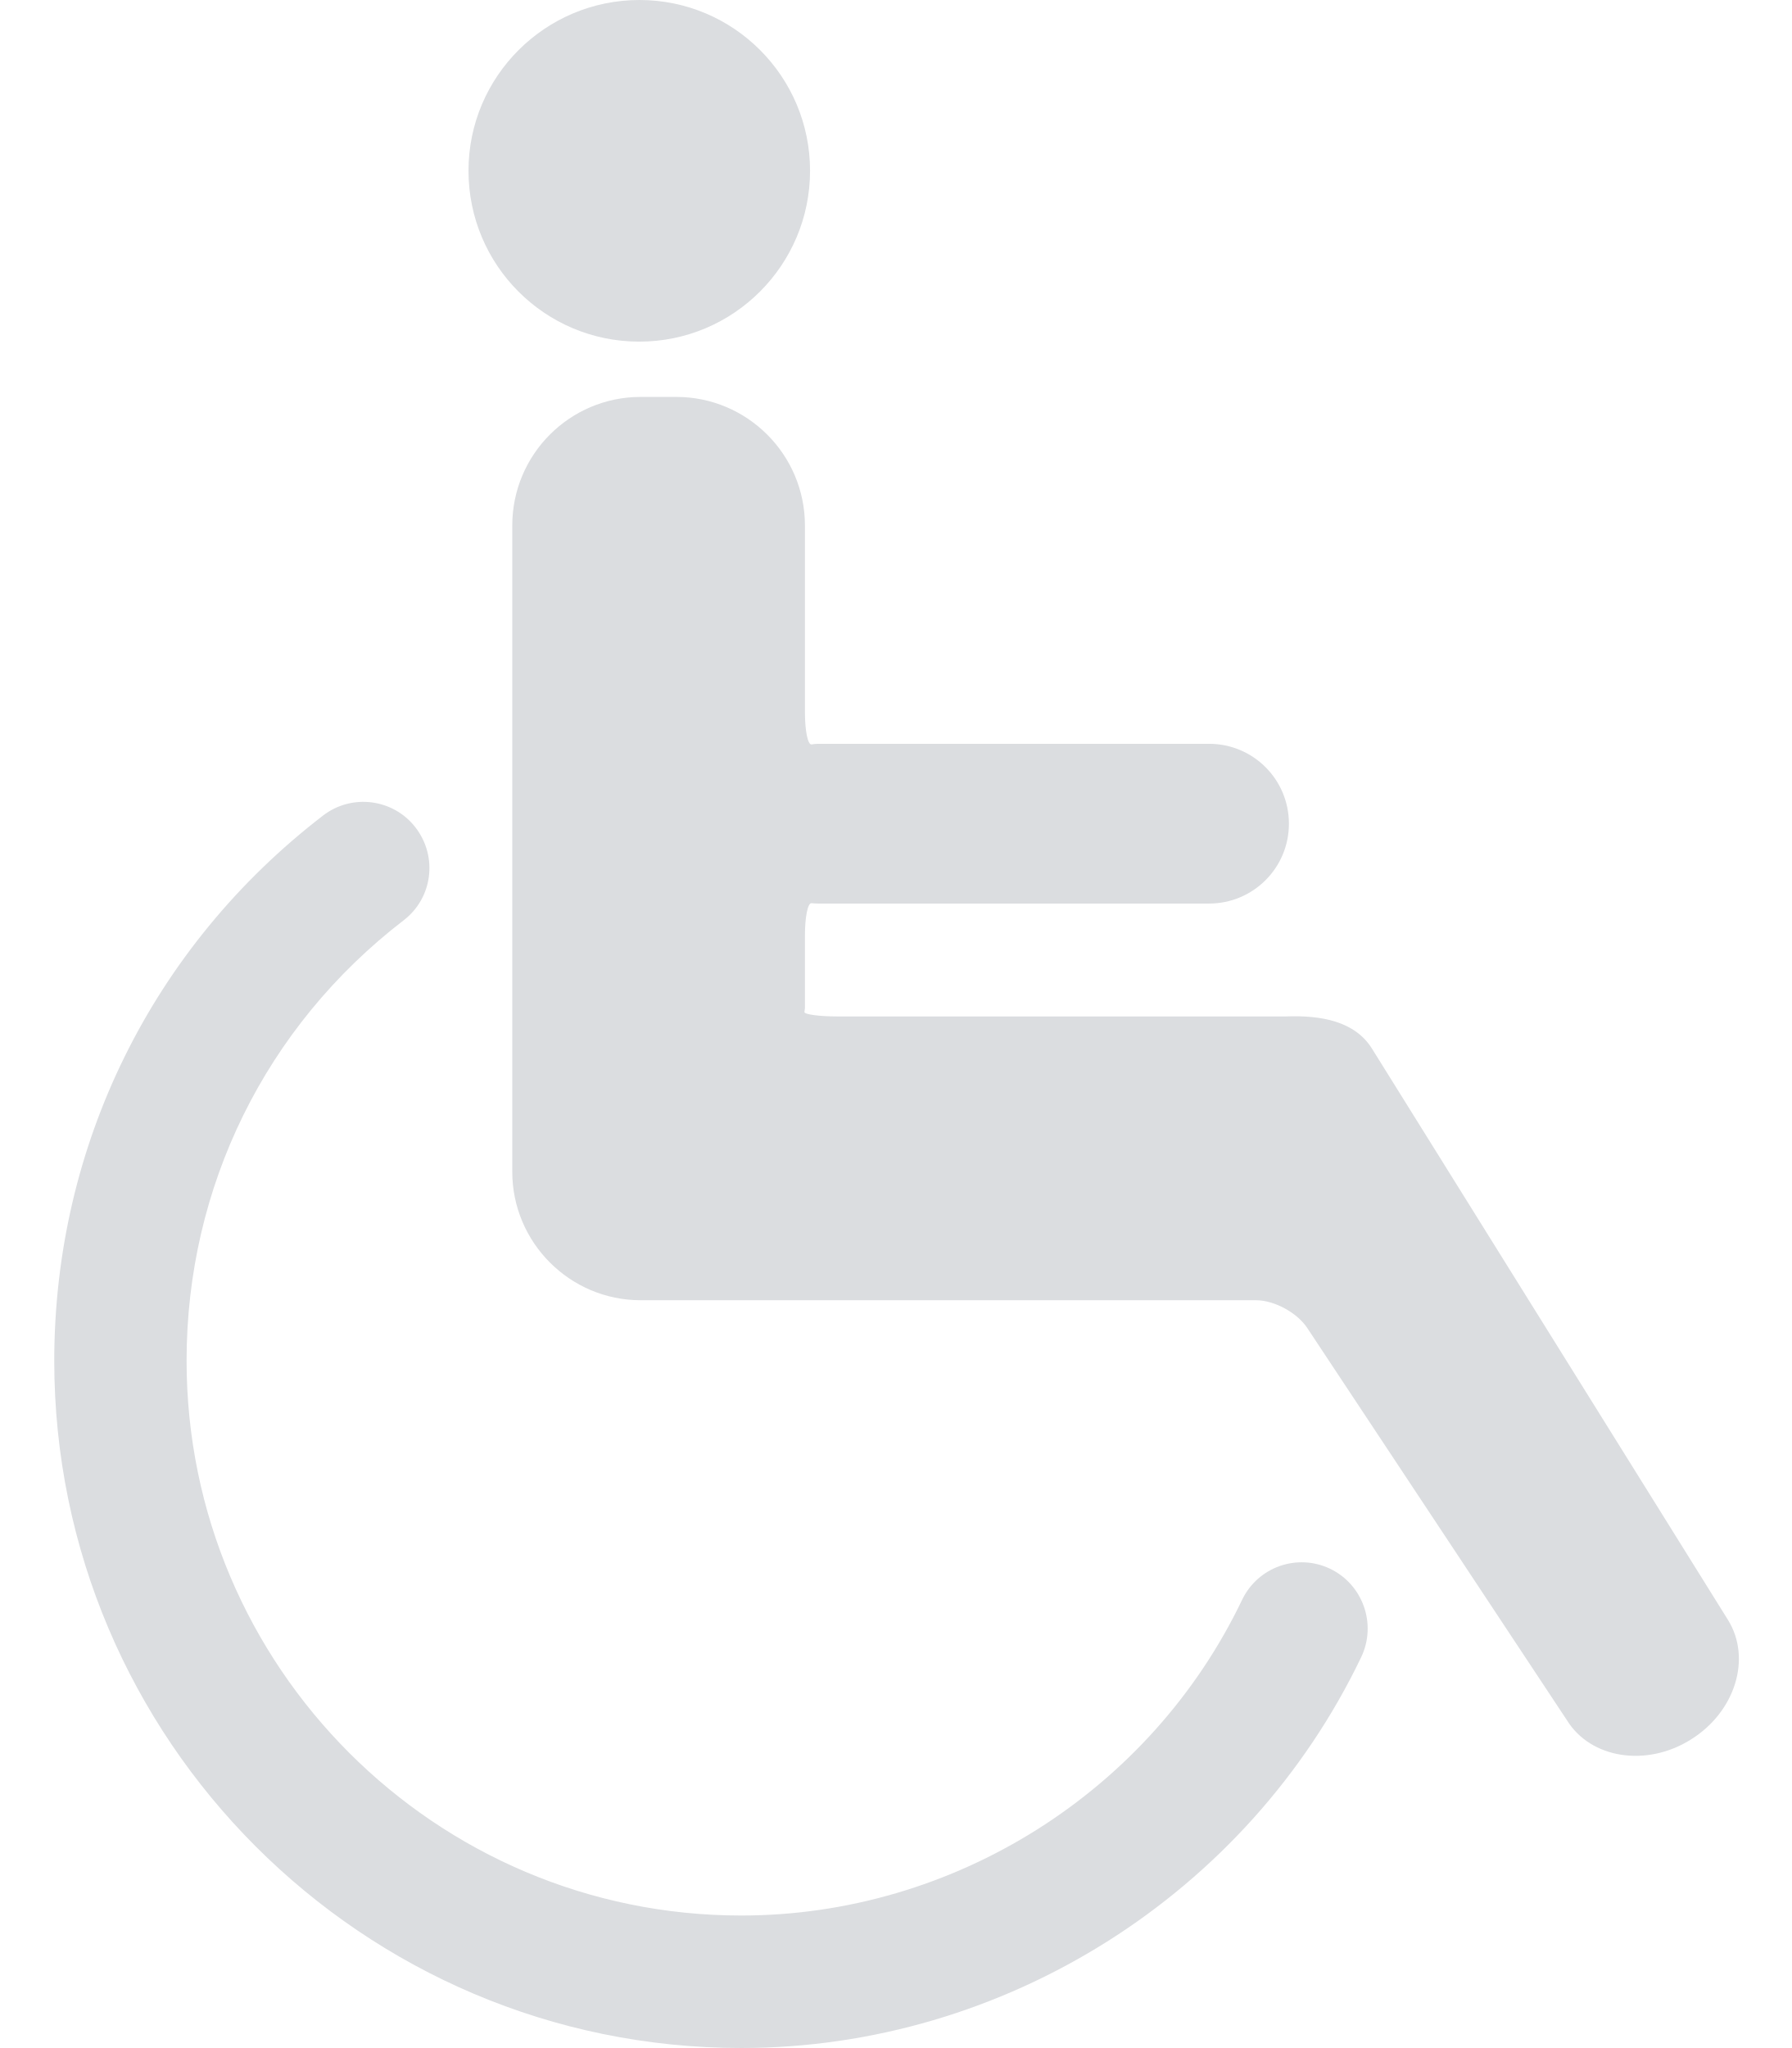
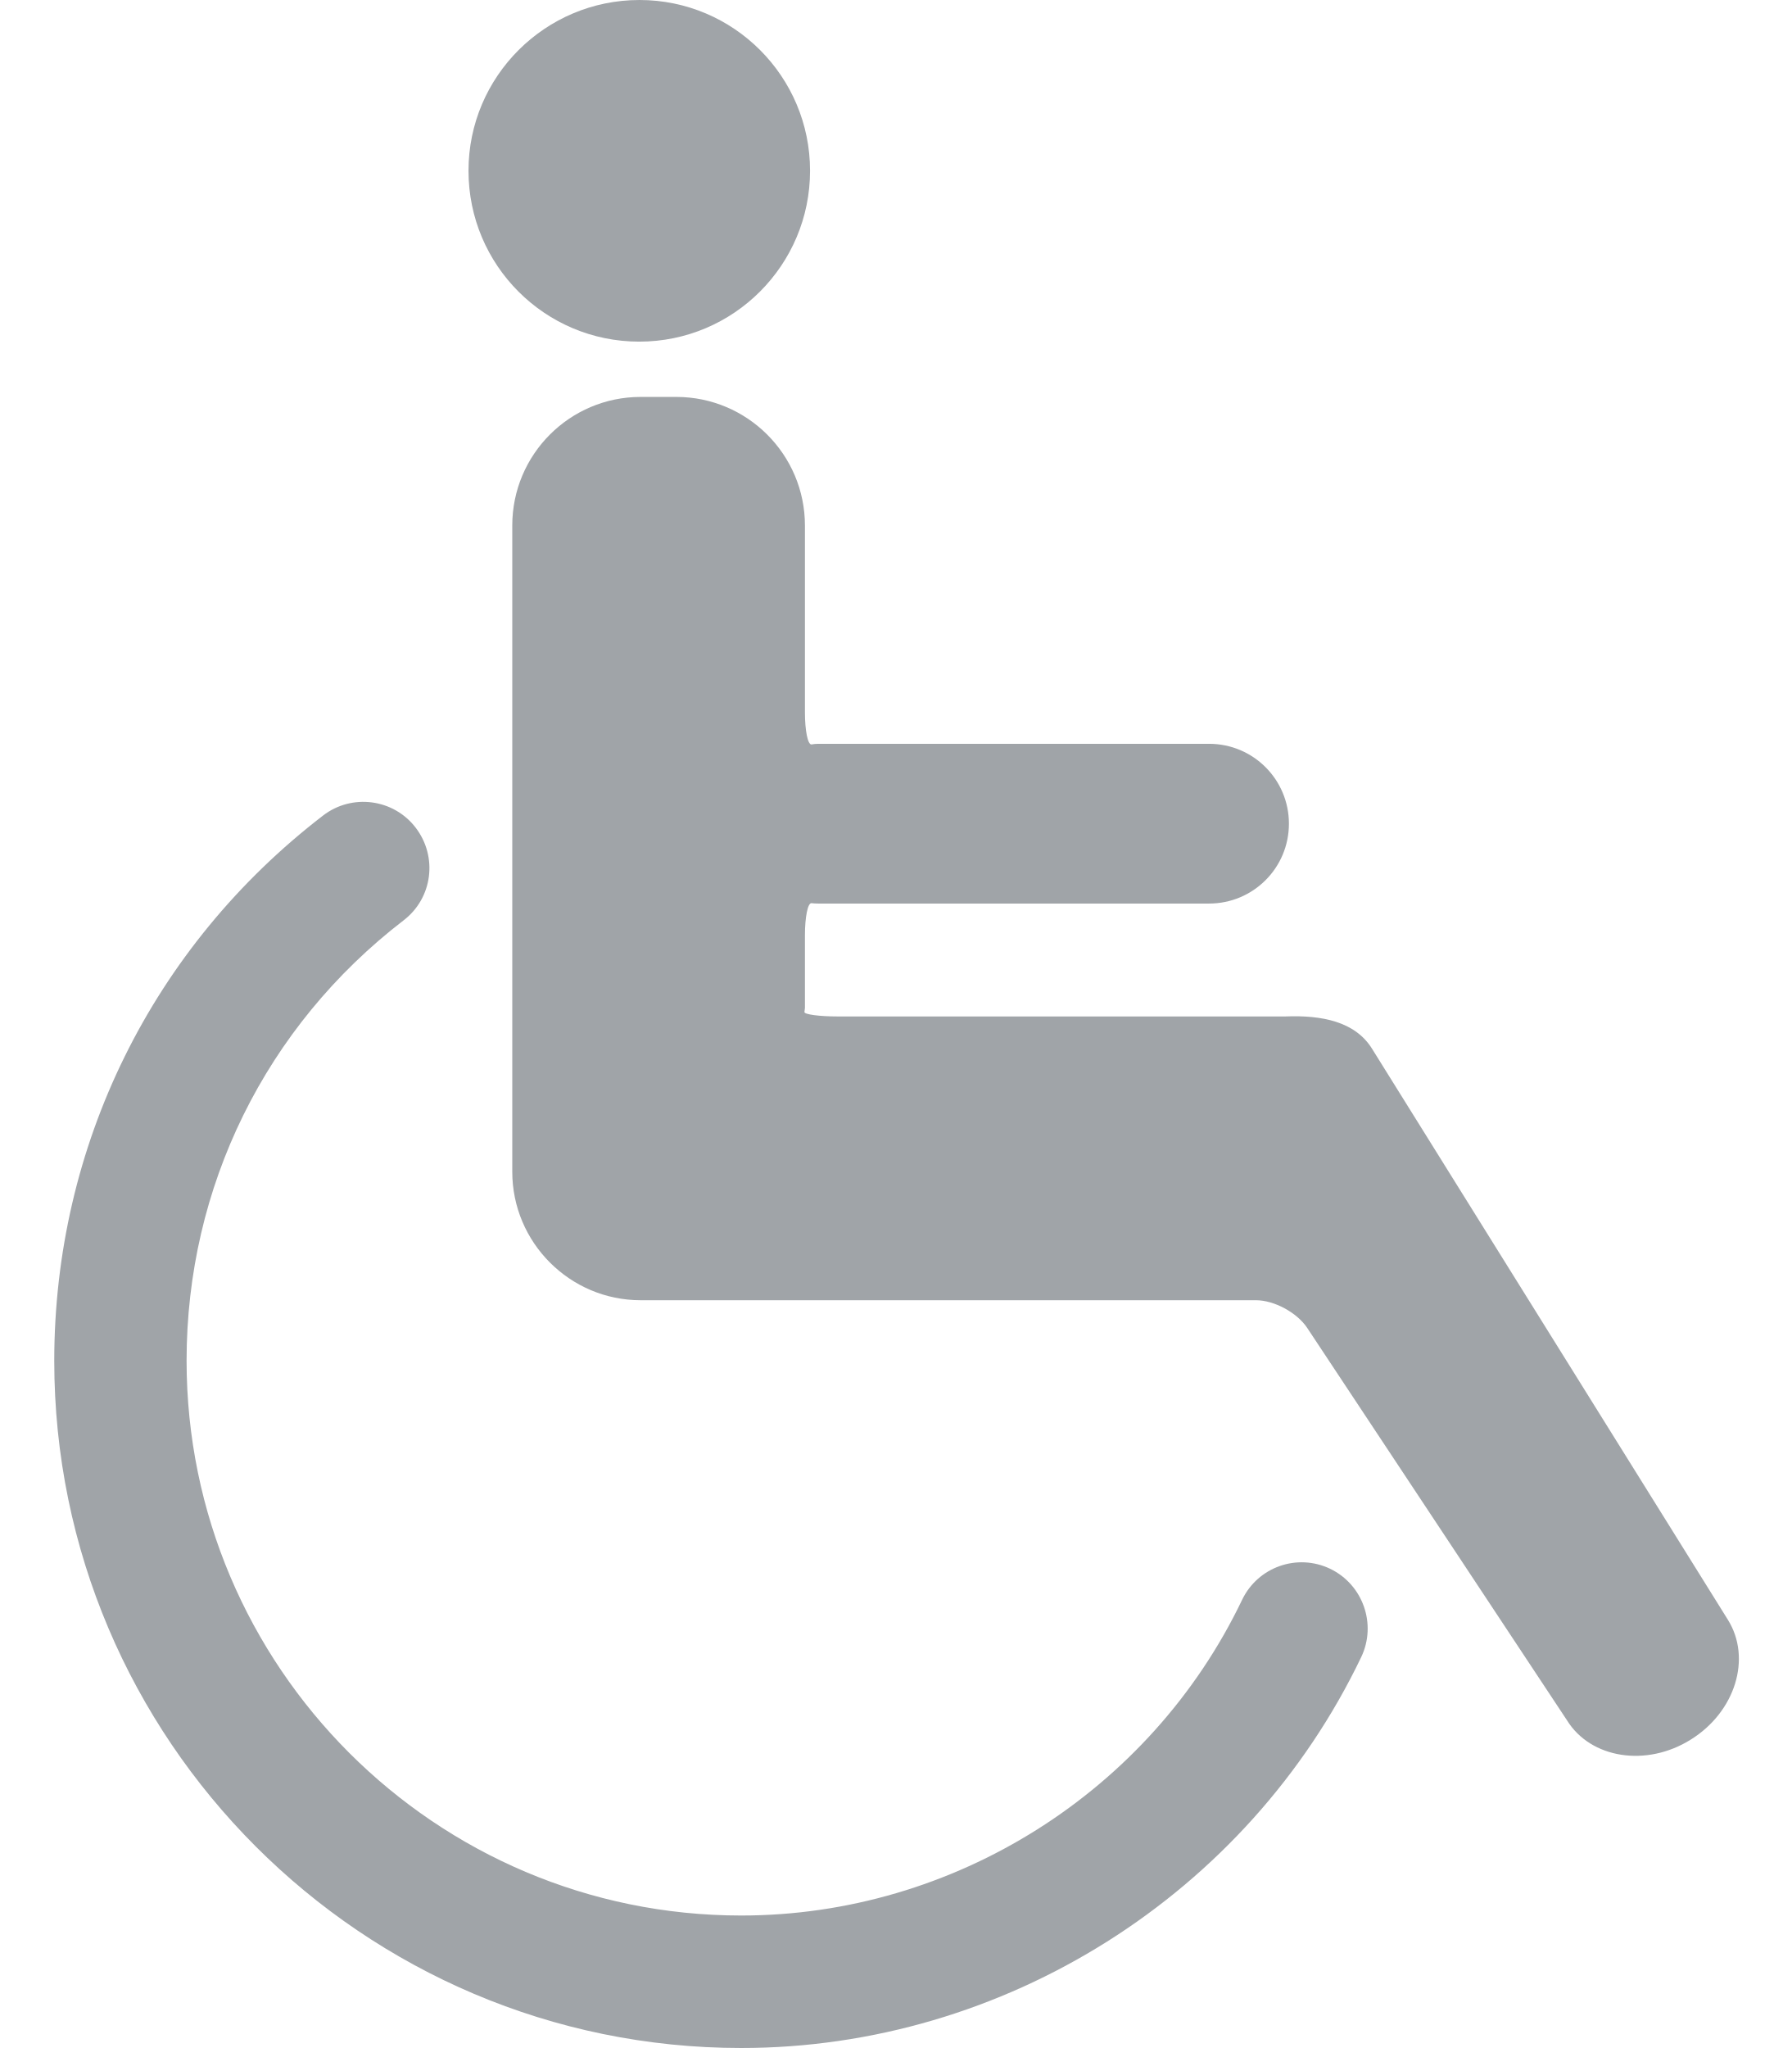
<svg xmlns="http://www.w3.org/2000/svg" width="14" height="16" viewBox="0 0 14 16" fill="none">
-   <path d="M6.33 1.334C6.33 2.07 5.733 2.669 4.995 2.669C4.258 2.669 3.661 2.072 3.661 1.334C3.661 0.597 4.261 0 4.997 0C5.733 0 6.33 0.598 6.33 1.334ZM10.394 12.256C10.136 12.133 9.829 12.242 9.706 12.499C8.989 13.997 7.453 14.965 5.792 14.965C3.402 14.965 1.458 13.021 1.458 10.63C1.458 9.274 2.075 8.019 3.154 7.19C3.381 7.016 3.422 6.693 3.248 6.466C3.075 6.24 2.75 6.198 2.525 6.371C1.189 7.398 0.424 8.95 0.424 10.632C0.424 13.59 2.832 16 5.792 16C7.846 16 9.749 14.8 10.637 12.946C10.76 12.688 10.65 12.379 10.394 12.256ZM13.502 12.654L10.722 8.194C10.589 7.979 10.326 7.93 10.045 7.941H6.544C6.402 7.941 6.286 7.925 6.286 7.907L6.29 7.875V7.307C6.29 7.165 6.312 7.054 6.341 7.056C6.357 7.058 6.374 7.059 6.394 7.059H9.448C9.792 7.059 10.072 6.781 10.072 6.435C10.072 6.091 9.794 5.811 9.448 5.811H6.394C6.374 5.811 6.358 5.813 6.341 5.816C6.312 5.818 6.29 5.707 6.29 5.565V4.106C6.29 3.55 5.838 3.101 5.285 3.101H5.006C4.453 3.101 4.003 3.55 4.003 4.106V9.154C4.003 9.707 4.453 10.158 5.006 10.158H9.814C9.957 10.158 10.134 10.254 10.214 10.373C10.698 11.102 12.245 13.44 12.245 13.44C12.43 13.739 12.866 13.808 13.213 13.59C13.56 13.374 13.69 12.955 13.502 12.654Z" fill="#DBDDE0" />
+   <path d="M6.33 1.334C6.33 2.07 5.733 2.669 4.995 2.669C4.258 2.669 3.661 2.072 3.661 1.334C3.661 0.597 4.261 0 4.997 0C5.733 0 6.33 0.598 6.33 1.334ZM10.394 12.256C10.136 12.133 9.829 12.242 9.706 12.499C8.989 13.997 7.453 14.965 5.792 14.965C3.402 14.965 1.458 13.021 1.458 10.63C1.458 9.274 2.075 8.019 3.154 7.19C3.381 7.016 3.422 6.693 3.248 6.466C3.075 6.24 2.75 6.198 2.525 6.371C1.189 7.398 0.424 8.95 0.424 10.632C0.424 13.59 2.832 16 5.792 16C7.846 16 9.749 14.8 10.637 12.946C10.76 12.688 10.65 12.379 10.394 12.256ZM13.502 12.654L10.722 8.194C10.589 7.979 10.326 7.93 10.045 7.941H6.544C6.402 7.941 6.286 7.925 6.286 7.907L6.29 7.875V7.307C6.29 7.165 6.312 7.054 6.341 7.056C6.357 7.058 6.374 7.059 6.394 7.059H9.448C9.792 7.059 10.072 6.781 10.072 6.435C10.072 6.091 9.794 5.811 9.448 5.811H6.394C6.374 5.811 6.358 5.813 6.341 5.816C6.312 5.818 6.29 5.707 6.29 5.565V4.106C6.29 3.55 5.838 3.101 5.285 3.101H5.006C4.453 3.101 4.003 3.55 4.003 4.106V9.154C4.003 9.707 4.453 10.158 5.006 10.158H9.814C9.957 10.158 10.134 10.254 10.214 10.373C10.698 11.102 12.245 13.44 12.245 13.44C12.43 13.739 12.866 13.808 13.213 13.59C13.56 13.374 13.69 12.955 13.502 12.654Z" fill="#a0a4a8" />
</svg>
